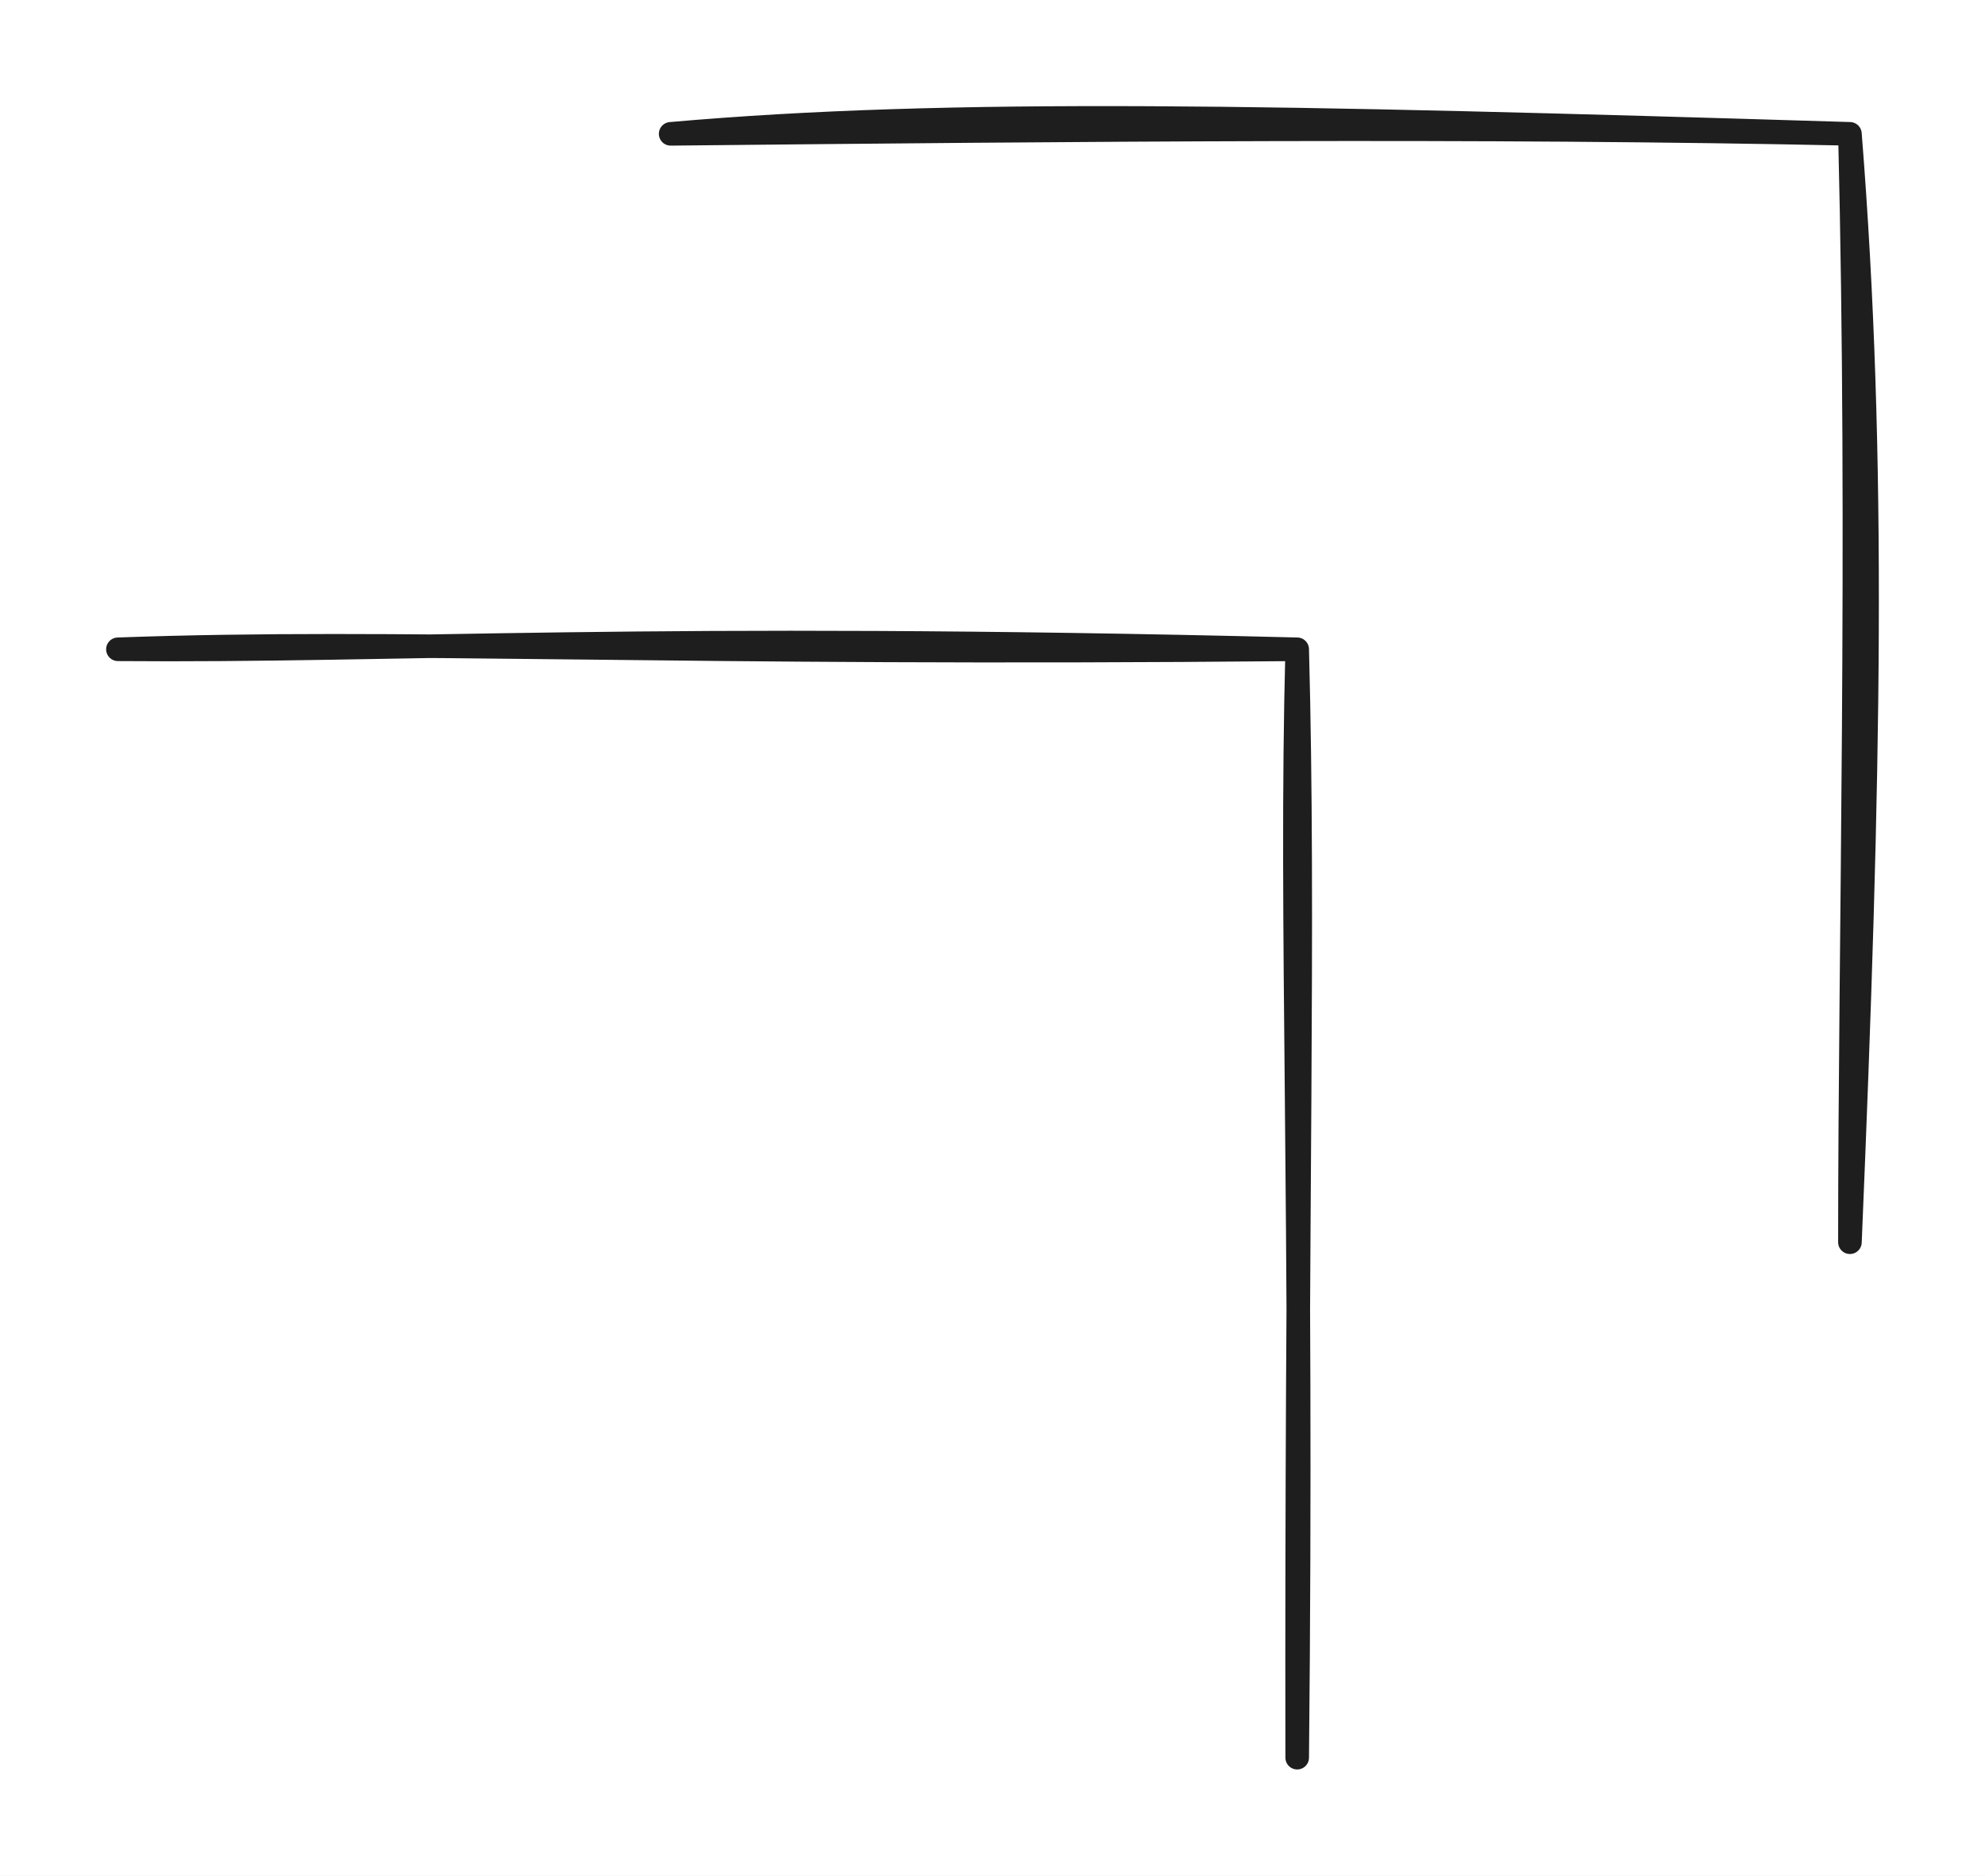
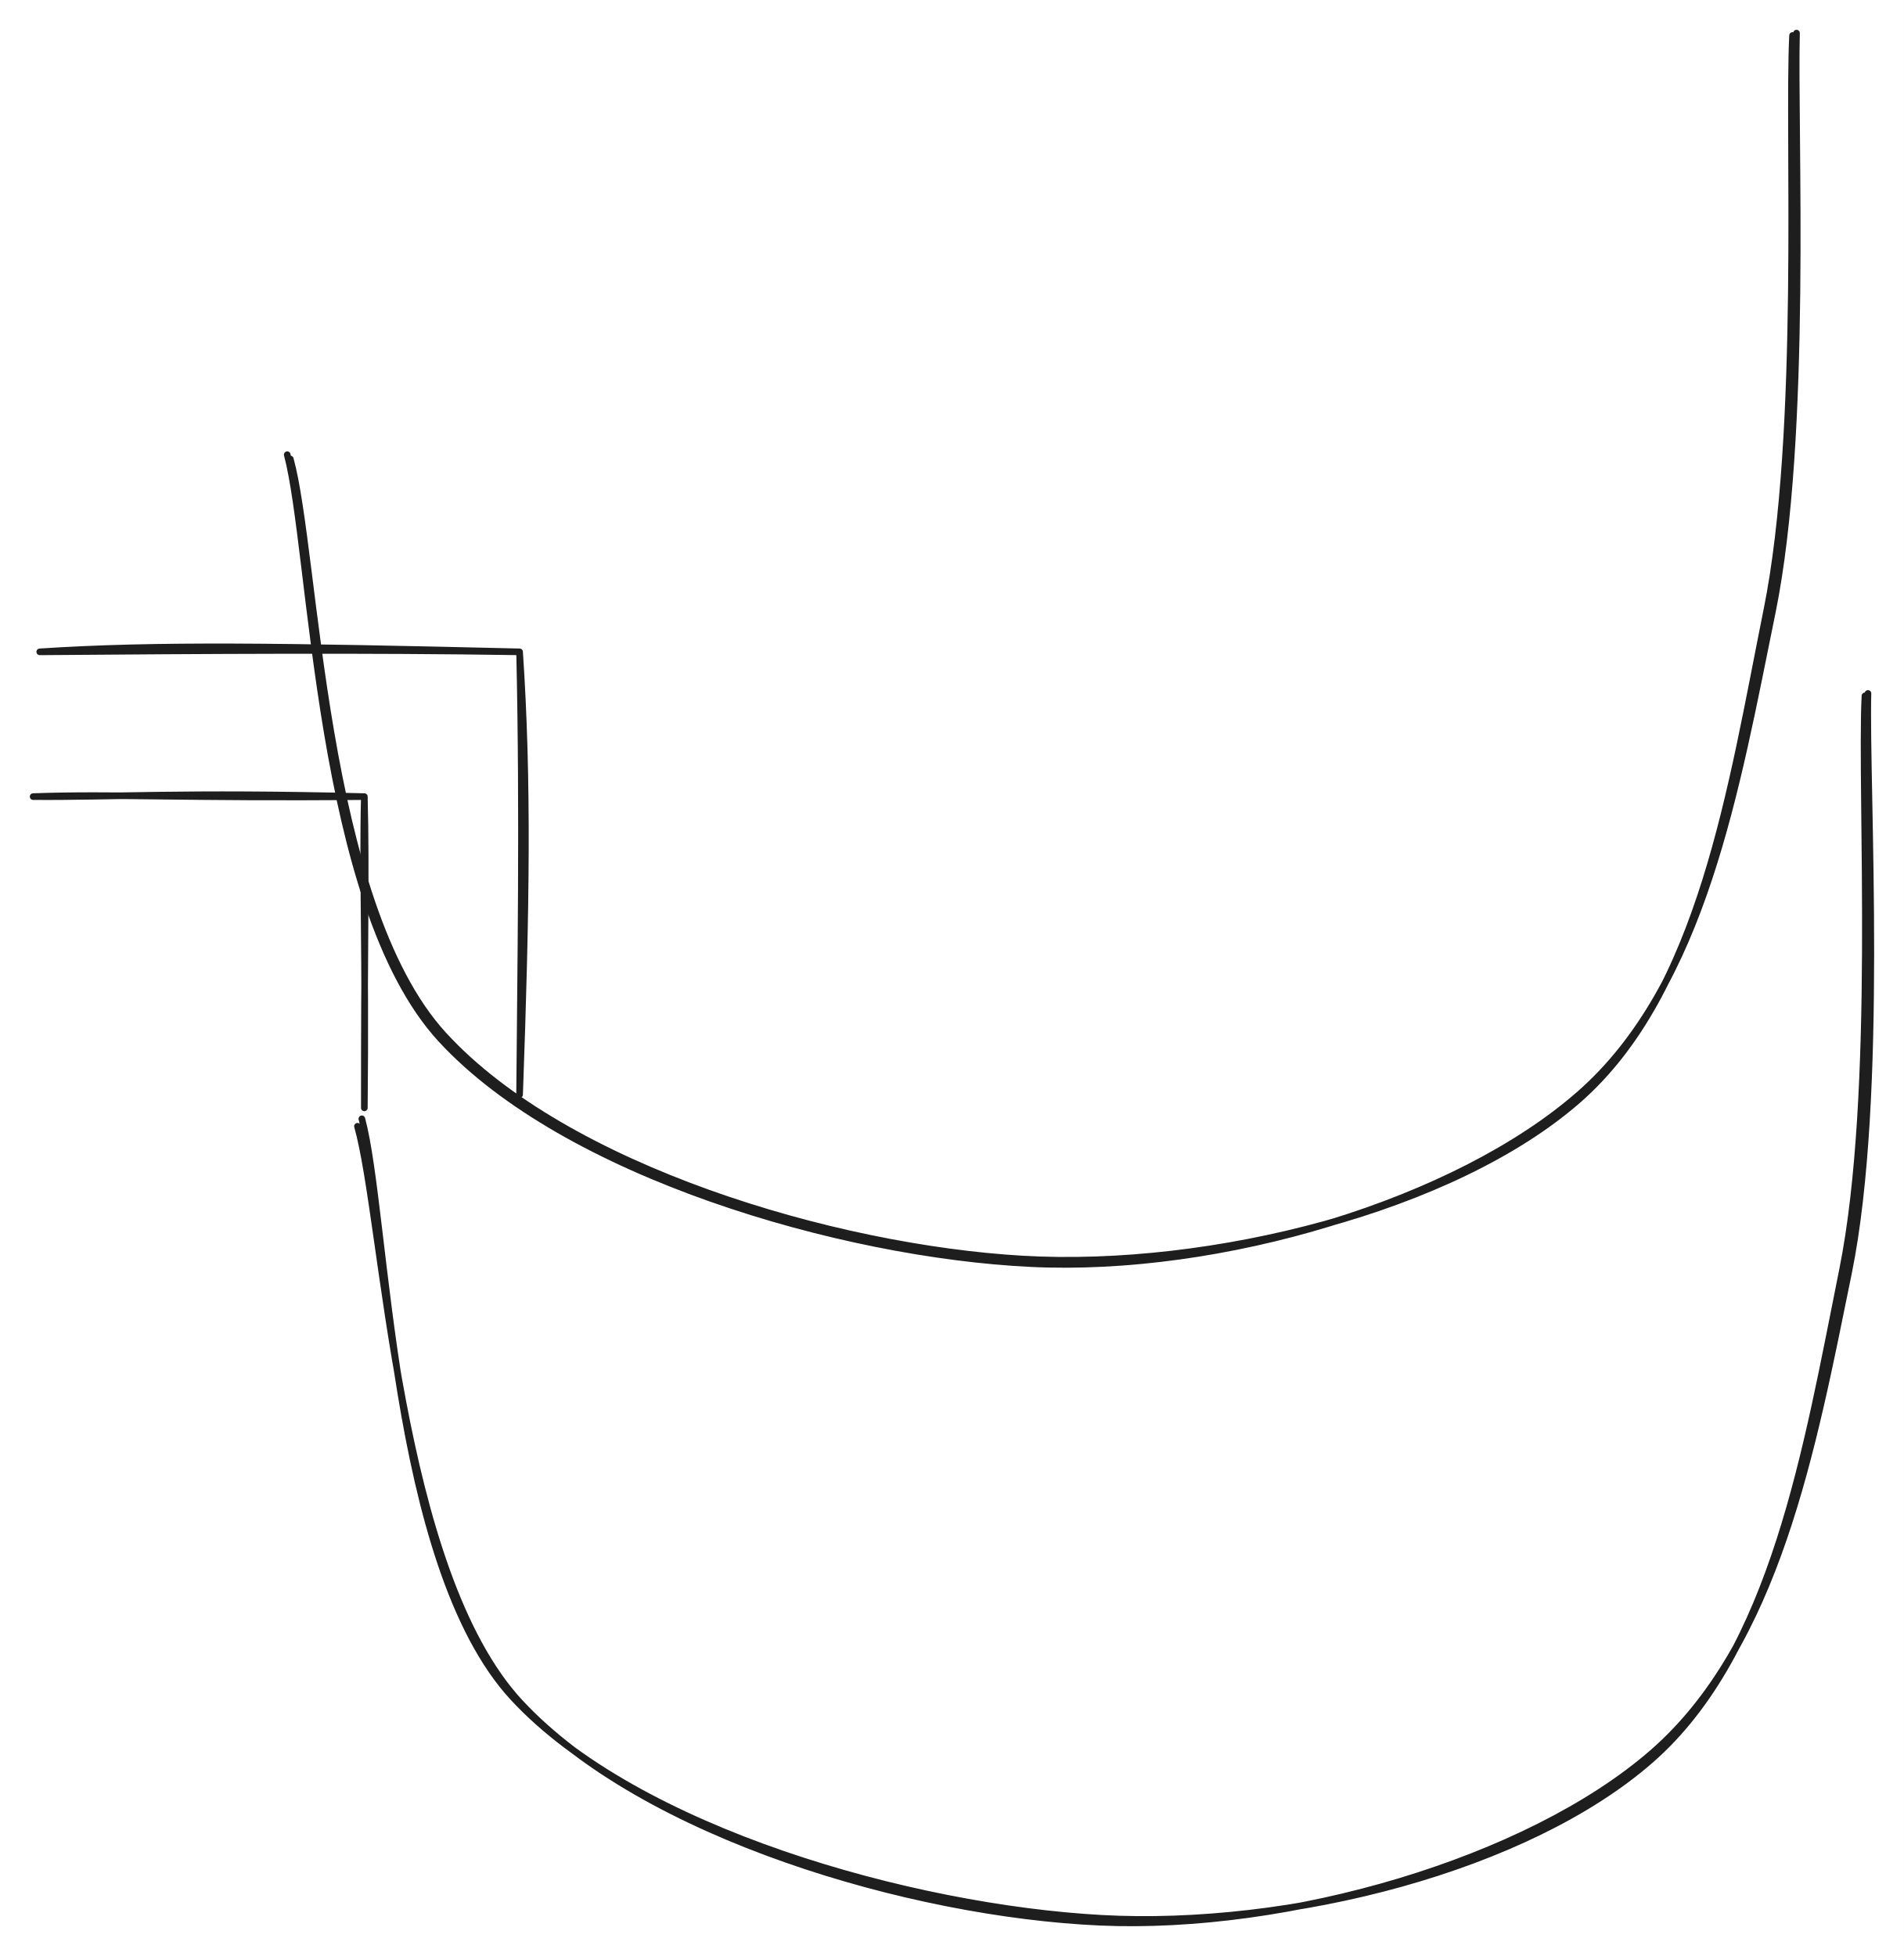
- <svg xmlns="http://www.w3.org/2000/svg" version="1.1" viewBox="0 0 168.325 159.065" width="168.325" height="159.065">
+ <svg xmlns="http://www.w3.org/2000/svg" version="1.1" viewBox="0 0 574.829 590.671" width="574.829" height="590.671">
  <defs>
    <style class="style-fonts">
      @font-face {
        font-family: "Virgil";
        src: url("https://excalidraw.com/Virgil.woff2");
      }
      @font-face {
        font-family: "Cascadia";
        src: url("https://excalidraw.com/Cascadia.woff2");
      }
    </style>
  </defs>
-   <rect x="0" y="0" width="168.325" height="159.065" fill="#ffffff" />
+   <rect x="0" y="0" width="574.829" height="590.671" fill="#ffffff" />
  <g stroke-linecap="round">
-     <g transform="translate(10 55.06493) rotate(0 50 47)">
+     <g transform="translate(10 240.5583) rotate(0 50 47)">
      <path d="M0 0 C23.71 0.2, 44.61 -1.38, 100 0 M0 0 C24.06 -0.87, 46.38 0.51, 100 0 M100 0 C100.62 23.23, 99.92 47.43, 100 94 M100 0 C99.38 23.5, 100.49 46.12, 100 94" stroke="#1e1e1e" stroke-width="2" fill="none" />
    </g>
  </g>
  <mask />
  <g stroke-linecap="round">
-     <g transform="translate(56.87089 11.35046) rotate(0 50 47)">
-       <path d="M0 0 C23.75 -2.09, 51.18 -1.49, 100 0 M0 0 C34.23 -0.35, 68.94 -0.67, 100 0 M100 0 C102.19 27.6, 101.67 54.24, 100 94 M100 0 C100.86 34.91, 100 68.49, 100 94" stroke="#1e1e1e" stroke-width="2" fill="none" />
+     <g transform="translate(12 196.8438) rotate(0 72.43545 66.85723)">
+       <path d="M0 0 C34.82 -2.3, 73.31 -1.69, 144.87 0 M0 0 C49.62 -0.4, 99.73 -0.72, 144.87 0 M144.87 0 C147.46 38.68, 146.94 76.4, 144.87 133.71 M144.87 0 C146 49.38, 145.14 97.43, 144.87 133.71" stroke="#1e1e1e" stroke-width="2" fill="none" />
+     </g>
+   </g>
+   <mask />
+   <g stroke-linecap="round">
+     <g transform="translate(109 338.5583) rotate(0 227.5 56)">
+       <path d="M0.25 -0.7 C8.03 28.22, 8.73 133.85, 45.94 174.09 C83.16 214.33, 166.31 237.59, 223.54 240.73 C280.78 243.87, 352.06 225.56, 389.35 192.93 C426.64 160.3, 436.49 98.49, 447.28 44.93 C458.06 -8.62, 452.61 -99.45, 454.05 -128.42 M-1.08 1.55 C7.13 30.63, 10.74 135.62, 48.1 175.68 C85.46 215.74, 166.12 239.38, 223.06 241.91 C280.01 244.44, 352.11 223.54, 389.78 190.86 C427.45 158.18, 438.22 99.15, 449.09 45.82 C459.95 -7.52, 454.24 -99.82, 454.96 -129.15" stroke="#1e1e1e" stroke-width="2" fill="none" />
+     </g>
+   </g>
+   <mask />
+   <g stroke-linecap="round">
+     <g transform="translate(86.62651 139.0774) rotate(0 227.5 56)">
+       <path d="M1.02 -0.47 C8.94 28.25, 10.43 133.19, 47.29 173.46 C84.14 213.73, 165.08 237.84, 222.16 241.13 C279.23 244.41, 352.29 225.88, 389.74 193.18 C427.19 160.48, 436.05 98.53, 446.85 44.94 C457.66 -8.65, 453.08 -99.42, 454.57 -128.37 M0.09 -1.77 C7.9 27.63, 9.07 134, 46.49 174.71 C83.91 215.43, 167.29 239.76, 224.61 242.51 C281.92 245.26, 353.07 224.02, 390.37 191.24 C427.68 158.46, 437.54 99.2, 448.44 45.82 C459.34 -7.57, 454.97 -99.78, 455.76 -129.08" stroke="#1e1e1e" stroke-width="2" fill="none" />
    </g>
  </g>
  <mask />
</svg>
